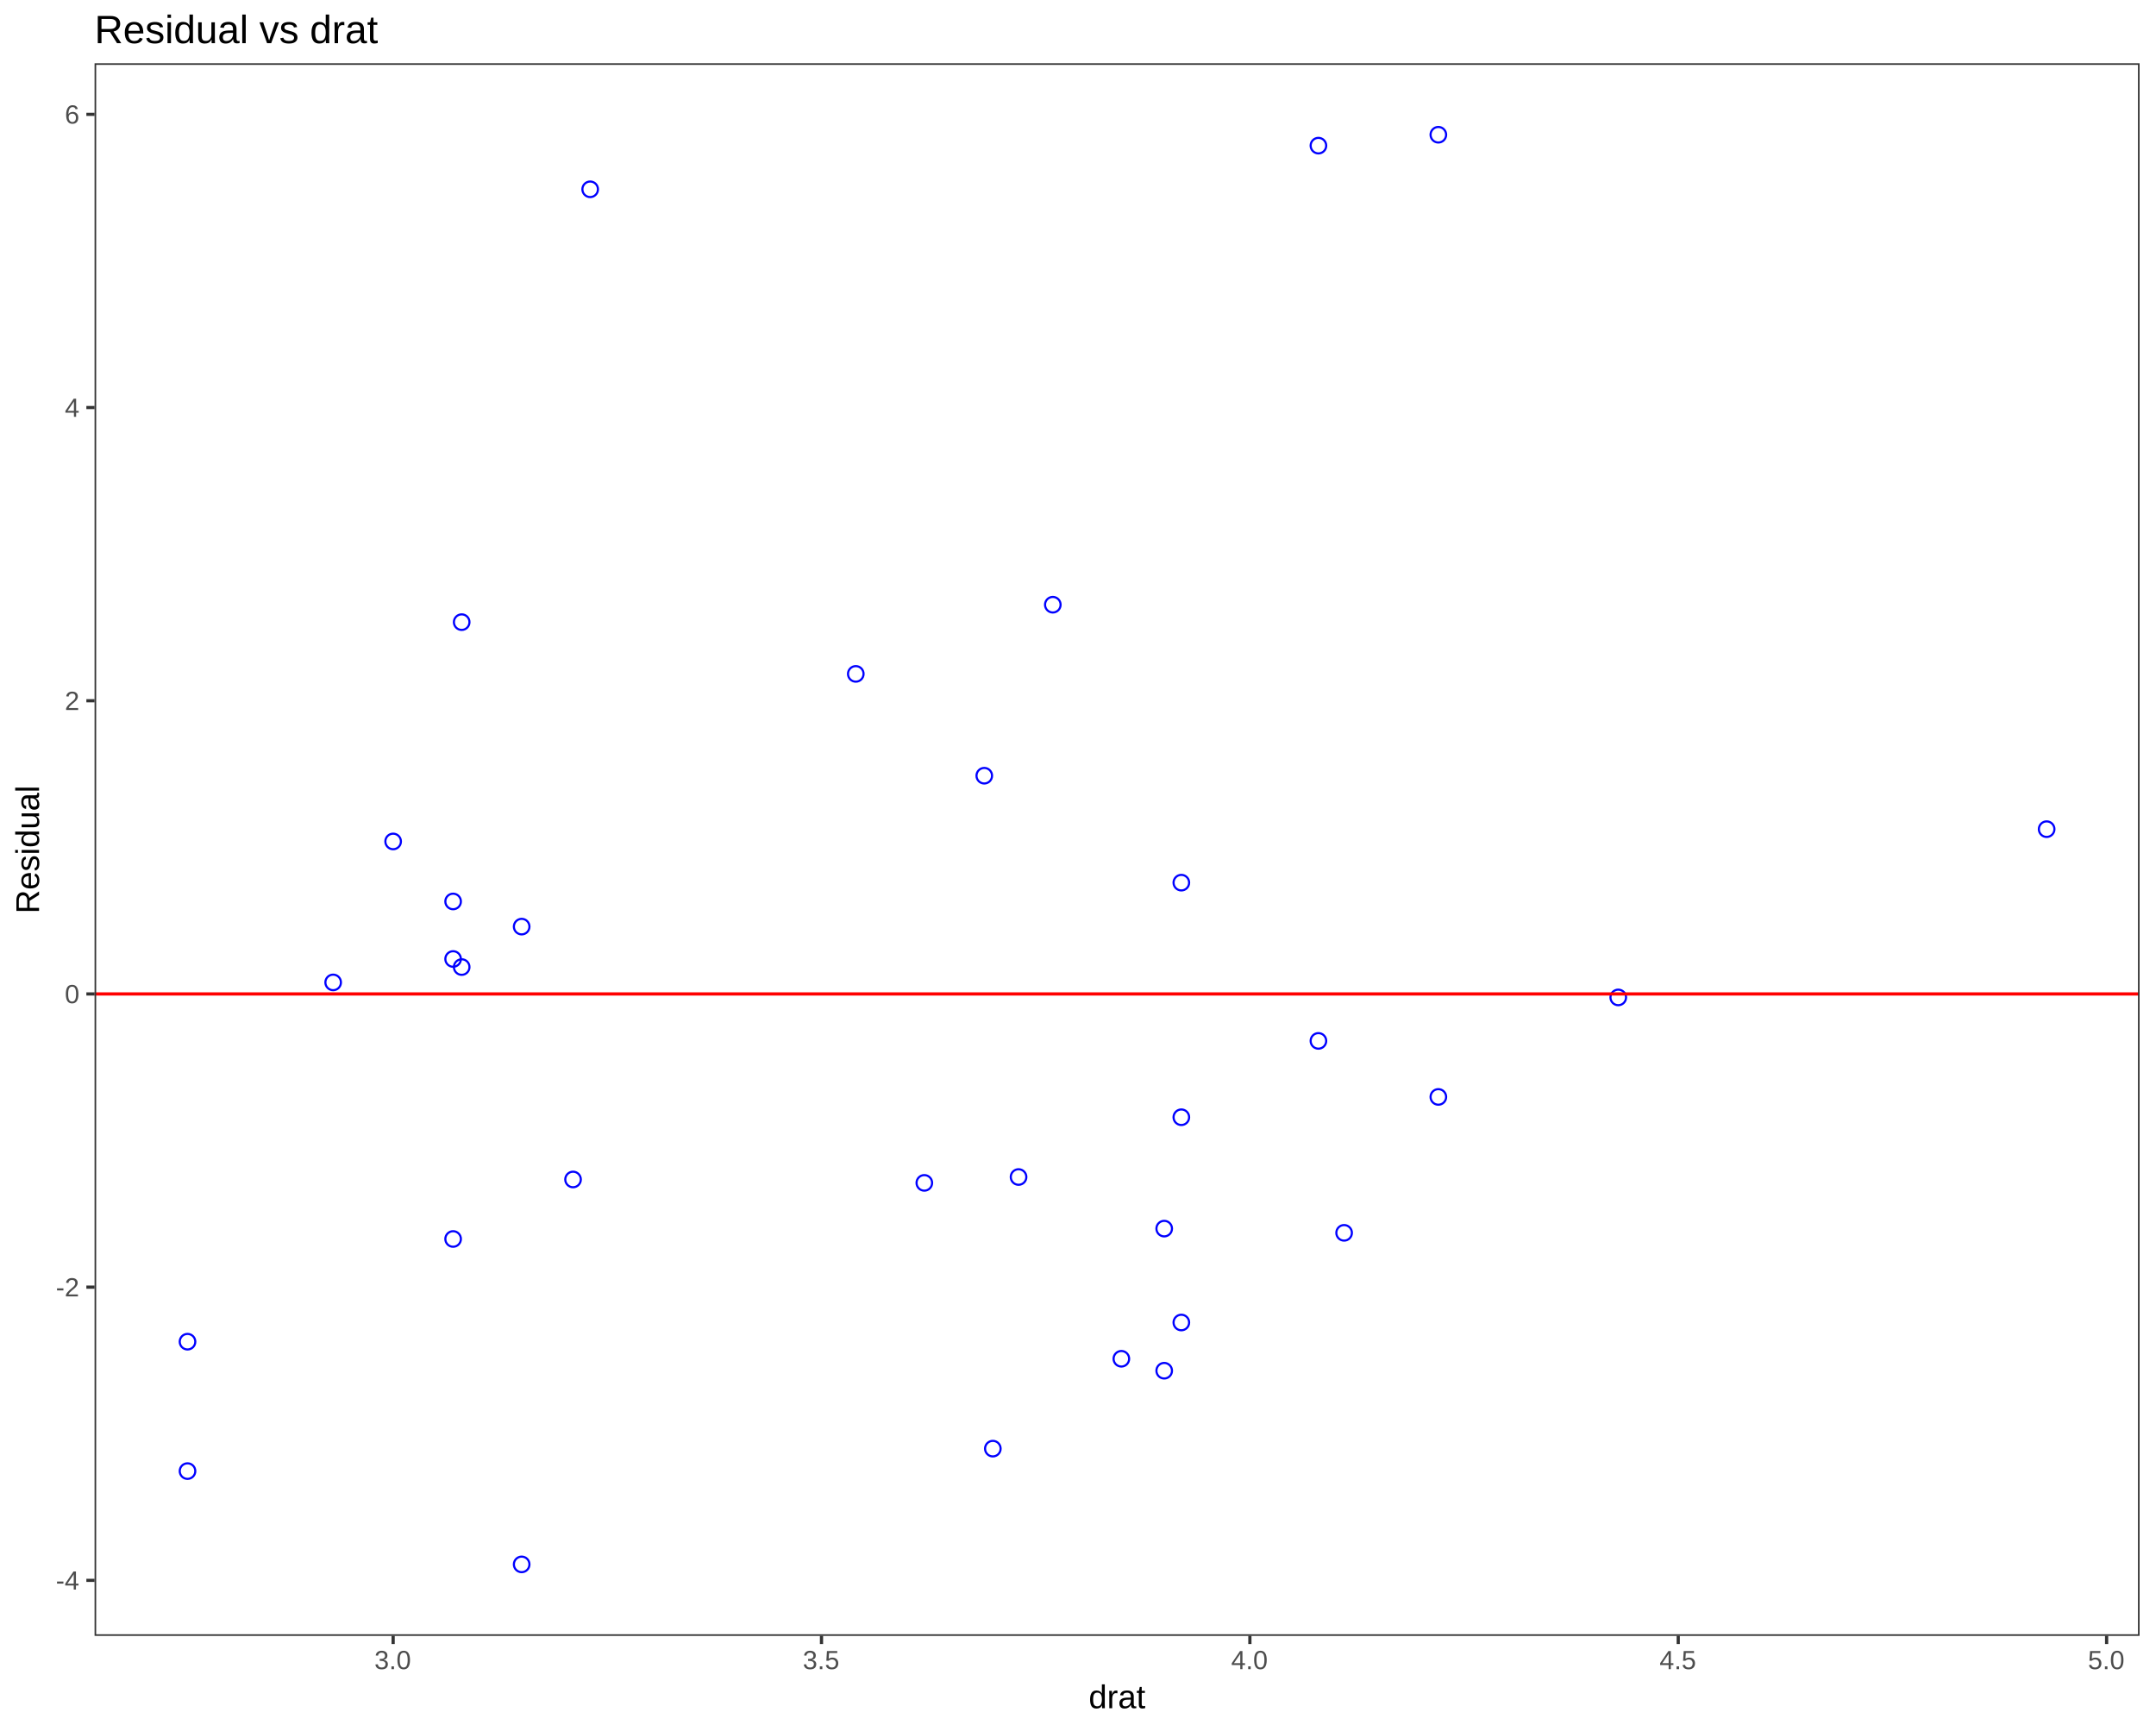
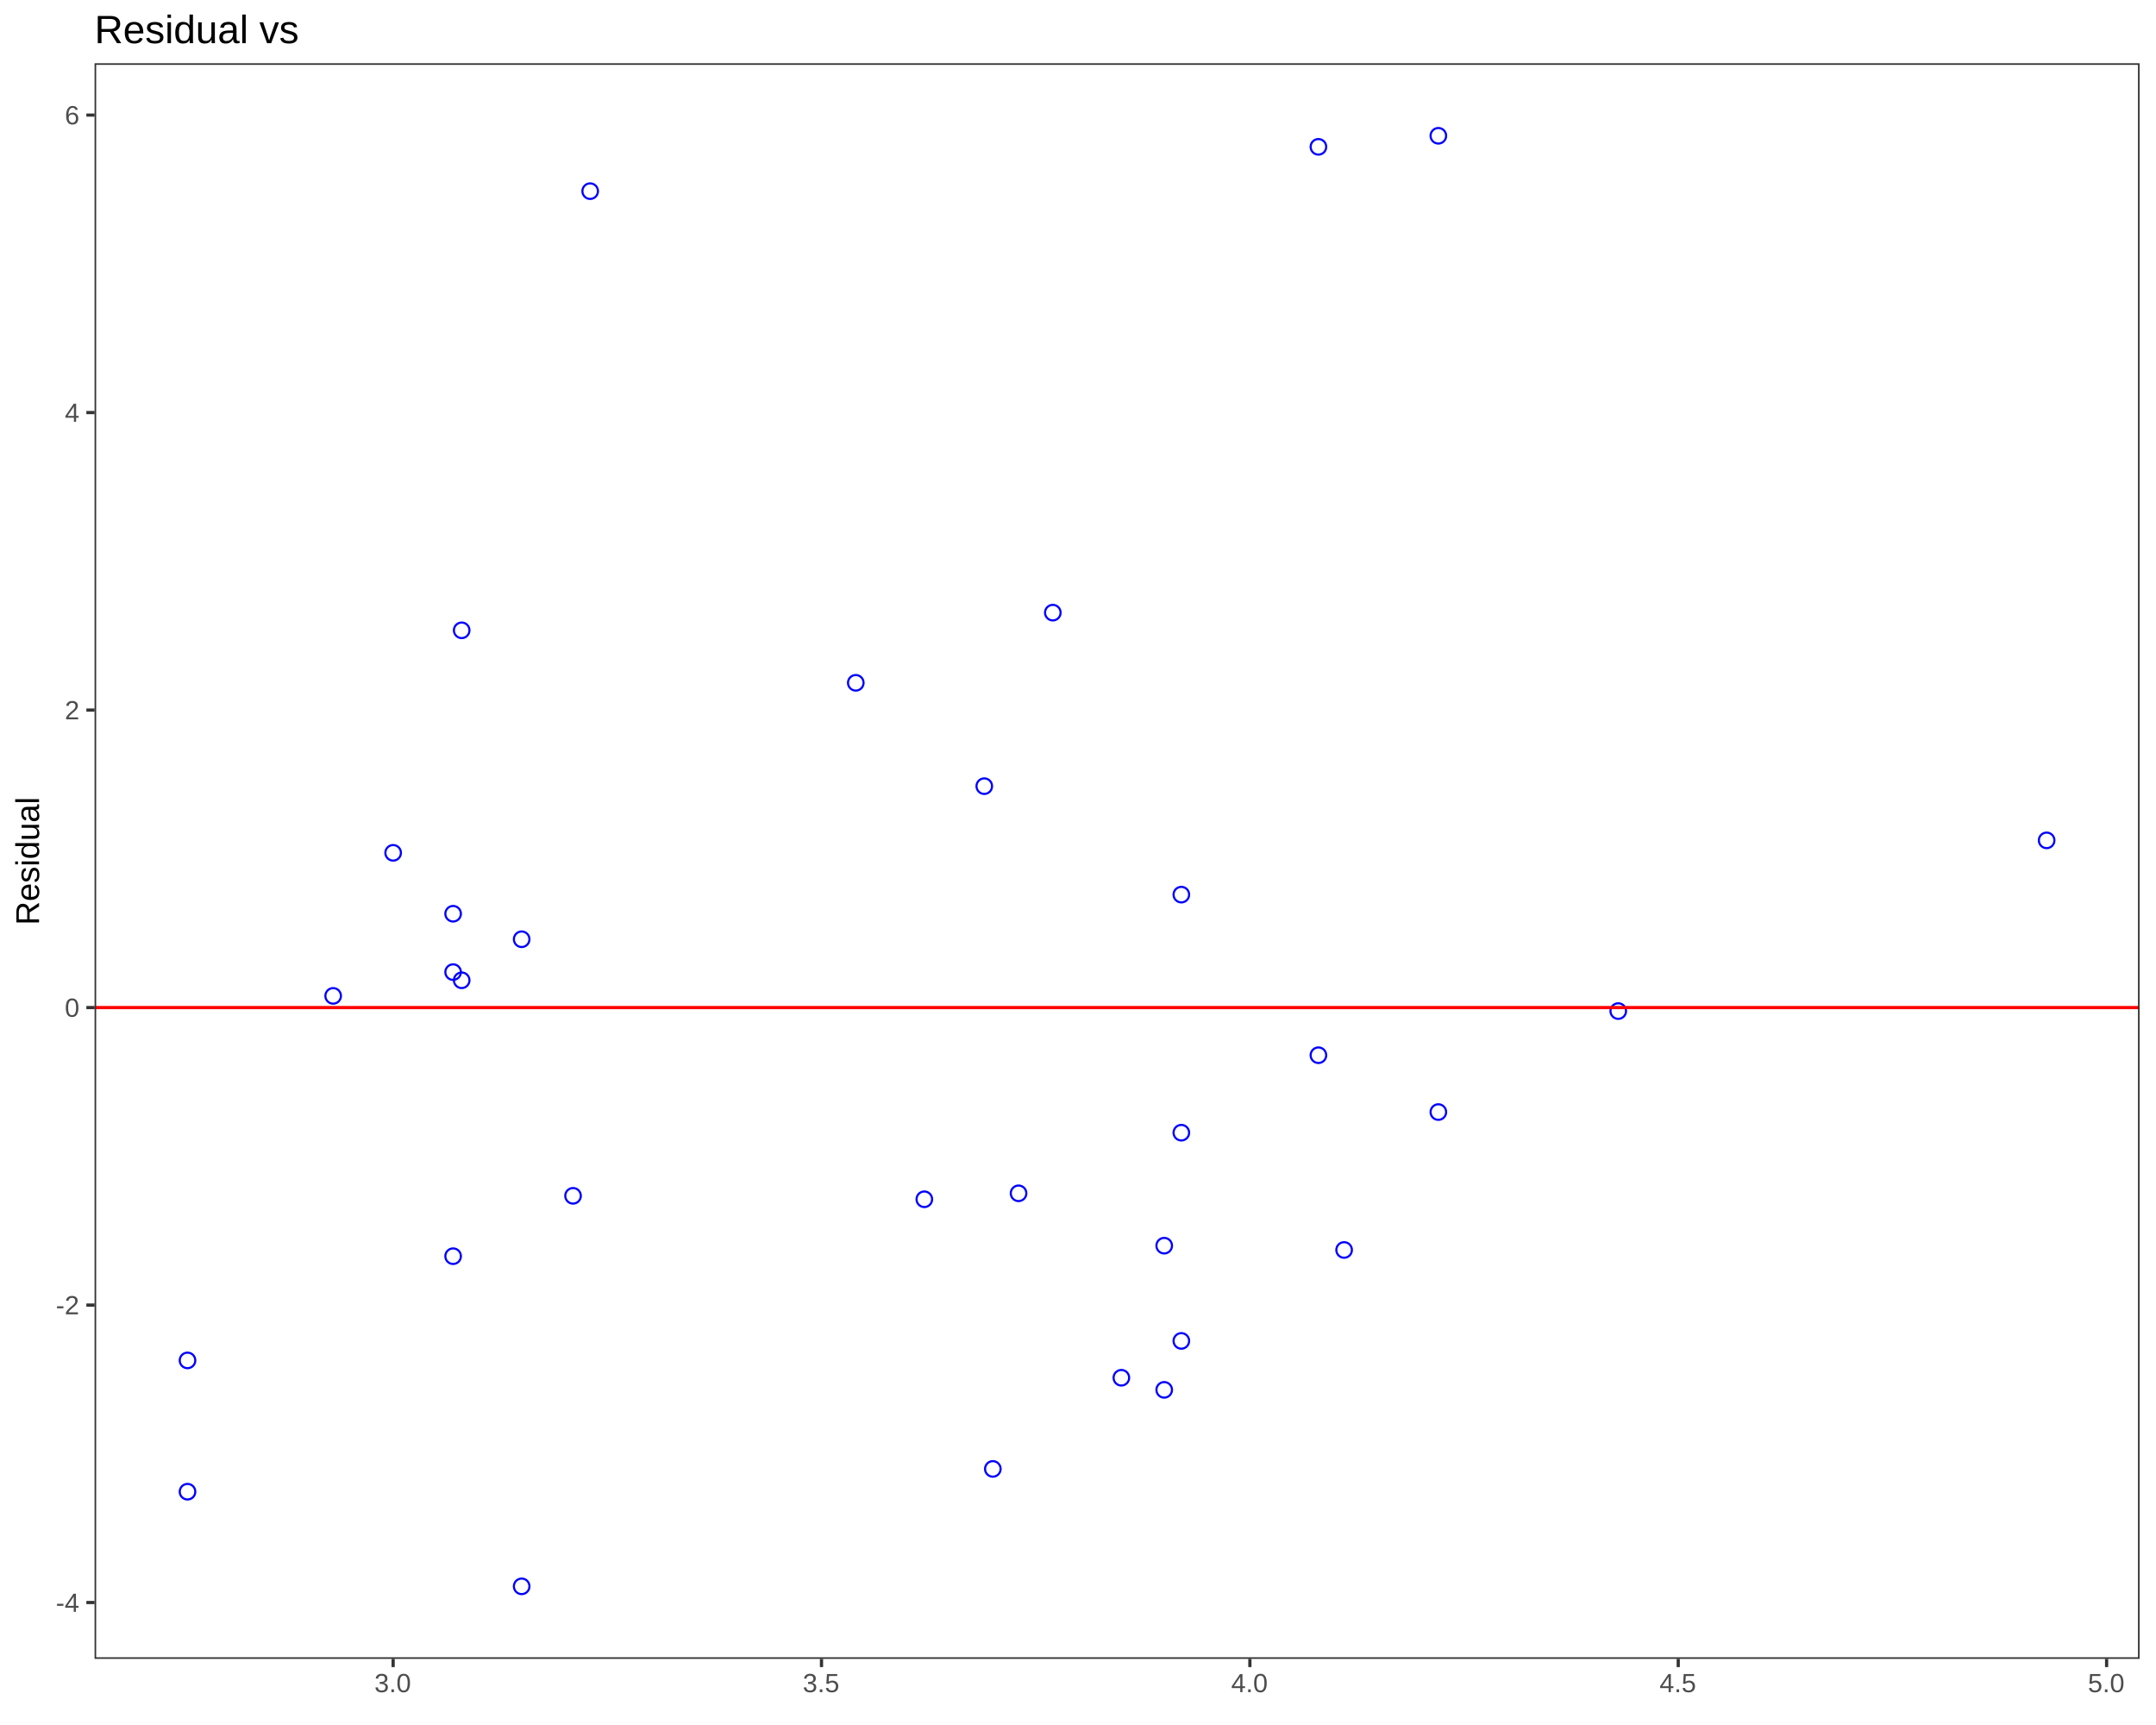
<svg xmlns="http://www.w3.org/2000/svg" viewBox="0 0 720.00 576.00">
  <defs>
    <style type="text/css">
    line, polyline, path, rect, circle {
      fill: none;
      stroke: #000000;
      stroke-linecap: round;
      stroke-linejoin: round;
      stroke-miterlimit: 10.00;
    }
  </style>
  </defs>
  <rect width="100%" height="100%" style="stroke: none; fill: #FFFFFF;" />
  <rect x="0.00" y="0.00" width="720.00" height="576.00" style="stroke-width: 1.07; stroke: #FFFFFF; fill: #FFFFFF;" />
  <defs>
-     <clipPath id="cpMzEuNTgwNHw3MTQuNTIxfDU0Ni4yMzV8MjEuMTE3Mw==">
-       <rect x="31.58" y="21.12" width="682.94" height="525.12" />
+     <clipPath id="cpMzEuNTgwNHw3MTQuNTIxfDU1My45MjJ8MjEuMTE3Mw==">
+       <rect x="31.58" y="21.12" width="682.94" height="532.80" />
    </clipPath>
  </defs>
-   <rect x="31.58" y="21.12" width="682.94" height="525.12" style="stroke-width: 1.07; stroke: none; fill: #FFFFFF;" clip-path="url(#cpMzEuNTgwNHw3MTQuNTIxfDU0Ni4yMzV8MjEuMTE3Mw==)" />
-   <circle cx="388.79" cy="457.70" r="1.95pt" style="stroke-width: 0.71; stroke: #0000FF;" clip-path="url(#cpMzEuNTgwNHw3MTQuNTIxfDU0Ni4yMzV8MjEuMTE3Mw==)" />
-   <circle cx="388.79" cy="410.25" r="1.95pt" style="stroke-width: 0.71; stroke: #0000FF;" clip-path="url(#cpMzEuNTgwNHw3MTQuNTIxfDU0Ni4yMzV8MjEuMTE3Mw==)" />
-   <circle cx="374.48" cy="453.71" r="1.95pt" style="stroke-width: 0.71; stroke: #0000FF;" clip-path="url(#cpMzEuNTgwNHw3MTQuNTIxfDU0Ni4yMzV8MjEuMTE3Mw==)" />
-   <circle cx="154.18" cy="322.91" r="1.95pt" style="stroke-width: 0.71; stroke: #0000FF;" clip-path="url(#cpMzEuNTgwNHw3MTQuNTIxfDU0Ni4yMzV8MjEuMTE3Mw==)" />
-   <circle cx="174.21" cy="309.41" r="1.95pt" style="stroke-width: 0.71; stroke: #0000FF;" clip-path="url(#cpMzEuNTgwNHw3MTQuNTIxfDU0Ni4yMzV8MjEuMTE3Mw==)" />
-   <circle cx="62.62" cy="448.01" r="1.95pt" style="stroke-width: 0.71; stroke: #0000FF;" clip-path="url(#cpMzEuNTgwNHw3MTQuNTIxfDU0Ni4yMzV8MjEuMTE3Mw==)" />
-   <circle cx="191.37" cy="393.84" r="1.95pt" style="stroke-width: 0.71; stroke: #0000FF;" clip-path="url(#cpMzEuNTgwNHw3MTQuNTIxfDU0Ni4yMzV8MjEuMTE3Mw==)" />
-   <circle cx="328.70" cy="259.02" r="1.95pt" style="stroke-width: 0.71; stroke: #0000FF;" clip-path="url(#cpMzEuNTgwNHw3MTQuNTIxfDU0Ni4yMzV8MjEuMTE3Mw==)" />
-   <circle cx="394.51" cy="294.73" r="1.95pt" style="stroke-width: 0.71; stroke: #0000FF;" clip-path="url(#cpMzEuNTgwNHw3MTQuNTIxfDU0Ni4yMzV8MjEuMTE3Mw==)" />
-   <circle cx="394.51" cy="373.06" r="1.95pt" style="stroke-width: 0.71; stroke: #0000FF;" clip-path="url(#cpMzEuNTgwNHw3MTQuNTIxfDU0Ni4yMzV8MjEuMTE3Mw==)" />
-   <circle cx="394.51" cy="441.60" r="1.95pt" style="stroke-width: 0.71; stroke: #0000FF;" clip-path="url(#cpMzEuNTgwNHw3MTQuNTIxfDU0Ni4yMzV8MjEuMTE3Mw==)" />
-   <circle cx="151.32" cy="301.01" r="1.95pt" style="stroke-width: 0.71; stroke: #0000FF;" clip-path="url(#cpMzEuNTgwNHw3MTQuNTIxfDU0Ni4yMzV8MjEuMTE3Mw==)" />
-   <circle cx="151.32" cy="320.22" r="1.95pt" style="stroke-width: 0.71; stroke: #0000FF;" clip-path="url(#cpMzEuNTgwNHw3MTQuNTIxfDU0Ni4yMzV8MjEuMTE3Mw==)" />
-   <circle cx="151.32" cy="413.71" r="1.95pt" style="stroke-width: 0.71; stroke: #0000FF;" clip-path="url(#cpMzEuNTgwNHw3MTQuNTIxfDU0Ni4yMzV8MjEuMTE3Mw==)" />
-   <circle cx="111.26" cy="328.04" r="1.95pt" style="stroke-width: 0.71; stroke: #0000FF;" clip-path="url(#cpMzEuNTgwNHw3MTQuNTIxfDU0Ni4yMzV8MjEuMTE3Mw==)" />
-   <circle cx="131.29" cy="280.97" r="1.95pt" style="stroke-width: 0.71; stroke: #0000FF;" clip-path="url(#cpMzEuNTgwNHw3MTQuNTIxfDU0Ni4yMzV8MjEuMTE3Mw==)" />
-   <circle cx="197.09" cy="63.21" r="1.95pt" style="stroke-width: 0.71; stroke: #0000FF;" clip-path="url(#cpMzEuNTgwNHw3MTQuNTIxfDU0Ni4yMzV8MjEuMTE3Mw==)" />
-   <circle cx="440.29" cy="48.63" r="1.95pt" style="stroke-width: 0.71; stroke: #0000FF;" clip-path="url(#cpMzEuNTgwNHw3MTQuNTIxfDU0Ni4yMzV8MjEuMTE3Mw==)" />
-   <circle cx="683.48" cy="276.87" r="1.95pt" style="stroke-width: 0.71; stroke: #0000FF;" clip-path="url(#cpMzEuNTgwNHw3MTQuNTIxfDU0Ni4yMzV8MjEuMTE3Mw==)" />
-   <circle cx="480.34" cy="44.99" r="1.95pt" style="stroke-width: 0.71; stroke: #0000FF;" clip-path="url(#cpMzEuNTgwNHw3MTQuNTIxfDU0Ni4yMzV8MjEuMTE3Mw==)" />
-   <circle cx="331.56" cy="483.72" r="1.95pt" style="stroke-width: 0.71; stroke: #0000FF;" clip-path="url(#cpMzEuNTgwNHw3MTQuNTIxfDU0Ni4yMzV8MjEuMTE3Mw==)" />
-   <circle cx="62.62" cy="491.22" r="1.95pt" style="stroke-width: 0.71; stroke: #0000FF;" clip-path="url(#cpMzEuNTgwNHw3MTQuNTIxfDU0Ni4yMzV8MjEuMTE3Mw==)" />
-   <circle cx="174.21" cy="522.37" r="1.95pt" style="stroke-width: 0.71; stroke: #0000FF;" clip-path="url(#cpMzEuNTgwNHw3MTQuNTIxfDU0Ni4yMzV8MjEuMTE3Mw==)" />
-   <circle cx="340.15" cy="393.02" r="1.95pt" style="stroke-width: 0.71; stroke: #0000FF;" clip-path="url(#cpMzEuNTgwNHw3MTQuNTIxfDU0Ni4yMzV8MjEuMTE3Mw==)" />
-   <circle cx="154.18" cy="207.74" r="1.95pt" style="stroke-width: 0.71; stroke: #0000FF;" clip-path="url(#cpMzEuNTgwNHw3MTQuNTIxfDU0Ni4yMzV8MjEuMTE3Mw==)" />
-   <circle cx="440.29" cy="347.57" r="1.95pt" style="stroke-width: 0.71; stroke: #0000FF;" clip-path="url(#cpMzEuNTgwNHw3MTQuNTIxfDU0Ni4yMzV8MjEuMTE3Mw==)" />
-   <circle cx="540.42" cy="333.05" r="1.95pt" style="stroke-width: 0.71; stroke: #0000FF;" clip-path="url(#cpMzEuNTgwNHw3MTQuNTIxfDU0Ni4yMzV8MjEuMTE3Mw==)" />
-   <circle cx="351.59" cy="201.92" r="1.95pt" style="stroke-width: 0.71; stroke: #0000FF;" clip-path="url(#cpMzEuNTgwNHw3MTQuNTIxfDU0Ni4yMzV8MjEuMTE3Mw==)" />
-   <circle cx="480.34" cy="366.28" r="1.95pt" style="stroke-width: 0.71; stroke: #0000FF;" clip-path="url(#cpMzEuNTgwNHw3MTQuNTIxfDU0Ni4yMzV8MjEuMTE3Mw==)" />
-   <circle cx="308.68" cy="394.98" r="1.95pt" style="stroke-width: 0.71; stroke: #0000FF;" clip-path="url(#cpMzEuNTgwNHw3MTQuNTIxfDU0Ni4yMzV8MjEuMTE3Mw==)" />
-   <circle cx="285.79" cy="225.02" r="1.95pt" style="stroke-width: 0.71; stroke: #0000FF;" clip-path="url(#cpMzEuNTgwNHw3MTQuNTIxfDU0Ni4yMzV8MjEuMTE3Mw==)" />
-   <circle cx="448.87" cy="411.66" r="1.95pt" style="stroke-width: 0.71; stroke: #0000FF;" clip-path="url(#cpMzEuNTgwNHw3MTQuNTIxfDU0Ni4yMzV8MjEuMTE3Mw==)" />
-   <line x1="31.58" y1="331.89" x2="714.52" y2="331.89" style="stroke-width: 1.07; stroke: #FF0000; stroke-linecap: butt;" clip-path="url(#cpMzEuNTgwNHw3MTQuNTIxfDU0Ni4yMzV8MjEuMTE3Mw==)" />
-   <rect x="31.58" y="21.12" width="682.94" height="525.12" style="stroke-width: 1.07; stroke: #333333;" clip-path="url(#cpMzEuNTgwNHw3MTQuNTIxfDU0Ni4yMzV8MjEuMTE3Mw==)" />
+   <rect x="31.58" y="21.12" width="682.94" height="532.80" style="stroke-width: 1.07; stroke: none; fill: #FFFFFF;" clip-path="url(#cpMzEuNTgwNHw3MTQuNTIxfDU1My45MjJ8MjEuMTE3Mw==)" />
+   <circle cx="388.79" cy="464.09" r="1.95pt" style="stroke-width: 0.71; stroke: #0000FF;" clip-path="url(#cpMzEuNTgwNHw3MTQuNTIxfDU1My45MjJ8MjEuMTE3Mw==)" />
+   <circle cx="388.79" cy="415.95" r="1.95pt" style="stroke-width: 0.71; stroke: #0000FF;" clip-path="url(#cpMzEuNTgwNHw3MTQuNTIxfDU1My45MjJ8MjEuMTE3Mw==)" />
+   <circle cx="374.48" cy="460.05" r="1.95pt" style="stroke-width: 0.71; stroke: #0000FF;" clip-path="url(#cpMzEuNTgwNHw3MTQuNTIxfDU1My45MjJ8MjEuMTE3Mw==)" />
+   <circle cx="154.18" cy="327.33" r="1.95pt" style="stroke-width: 0.71; stroke: #0000FF;" clip-path="url(#cpMzEuNTgwNHw3MTQuNTIxfDU1My45MjJ8MjEuMTE3Mw==)" />
+   <circle cx="174.21" cy="313.63" r="1.95pt" style="stroke-width: 0.71; stroke: #0000FF;" clip-path="url(#cpMzEuNTgwNHw3MTQuNTIxfDU1My45MjJ8MjEuMTE3Mw==)" />
+   <circle cx="62.62" cy="454.26" r="1.95pt" style="stroke-width: 0.71; stroke: #0000FF;" clip-path="url(#cpMzEuNTgwNHw3MTQuNTIxfDU1My45MjJ8MjEuMTE3Mw==)" />
+   <circle cx="191.37" cy="399.30" r="1.95pt" style="stroke-width: 0.71; stroke: #0000FF;" clip-path="url(#cpMzEuNTgwNHw3MTQuNTIxfDU1My45MjJ8MjEuMTE3Mw==)" />
+   <circle cx="328.70" cy="262.51" r="1.95pt" style="stroke-width: 0.71; stroke: #0000FF;" clip-path="url(#cpMzEuNTgwNHw3MTQuNTIxfDU1My45MjJ8MjEuMTE3Mw==)" />
+   <circle cx="394.51" cy="298.73" r="1.95pt" style="stroke-width: 0.71; stroke: #0000FF;" clip-path="url(#cpMzEuNTgwNHw3MTQuNTIxfDU1My45MjJ8MjEuMTE3Mw==)" />
+   <circle cx="394.51" cy="378.22" r="1.95pt" style="stroke-width: 0.71; stroke: #0000FF;" clip-path="url(#cpMzEuNTgwNHw3MTQuNTIxfDU1My45MjJ8MjEuMTE3Mw==)" />
+   <circle cx="394.51" cy="447.75" r="1.95pt" style="stroke-width: 0.71; stroke: #0000FF;" clip-path="url(#cpMzEuNTgwNHw3MTQuNTIxfDU1My45MjJ8MjEuMTE3Mw==)" />
+   <circle cx="151.32" cy="305.11" r="1.95pt" style="stroke-width: 0.71; stroke: #0000FF;" clip-path="url(#cpMzEuNTgwNHw3MTQuNTIxfDU1My45MjJ8MjEuMTE3Mw==)" />
+   <circle cx="151.32" cy="324.60" r="1.95pt" style="stroke-width: 0.71; stroke: #0000FF;" clip-path="url(#cpMzEuNTgwNHw3MTQuNTIxfDU1My45MjJ8MjEuMTE3Mw==)" />
+   <circle cx="151.32" cy="419.46" r="1.95pt" style="stroke-width: 0.71; stroke: #0000FF;" clip-path="url(#cpMzEuNTgwNHw3MTQuNTIxfDU1My45MjJ8MjEuMTE3Mw==)" />
+   <circle cx="111.26" cy="332.54" r="1.95pt" style="stroke-width: 0.71; stroke: #0000FF;" clip-path="url(#cpMzEuNTgwNHw3MTQuNTIxfDU1My45MjJ8MjEuMTE3Mw==)" />
+   <circle cx="131.29" cy="284.77" r="1.95pt" style="stroke-width: 0.71; stroke: #0000FF;" clip-path="url(#cpMzEuNTgwNHw3MTQuNTIxfDU1My45MjJ8MjEuMTE3Mw==)" />
+   <circle cx="197.09" cy="63.83" r="1.95pt" style="stroke-width: 0.71; stroke: #0000FF;" clip-path="url(#cpMzEuNTgwNHw3MTQuNTIxfDU1My45MjJ8MjEuMTE3Mw==)" />
+   <circle cx="440.29" cy="49.03" r="1.95pt" style="stroke-width: 0.71; stroke: #0000FF;" clip-path="url(#cpMzEuNTgwNHw3MTQuNTIxfDU1My45MjJ8MjEuMTE3Mw==)" />
+   <circle cx="683.48" cy="280.61" r="1.95pt" style="stroke-width: 0.71; stroke: #0000FF;" clip-path="url(#cpMzEuNTgwNHw3MTQuNTIxfDU1My45MjJ8MjEuMTE3Mw==)" />
+   <circle cx="480.34" cy="45.34" r="1.95pt" style="stroke-width: 0.71; stroke: #0000FF;" clip-path="url(#cpMzEuNTgwNHw3MTQuNTIxfDU1My45MjJ8MjEuMTE3Mw==)" />
+   <circle cx="331.56" cy="490.49" r="1.95pt" style="stroke-width: 0.71; stroke: #0000FF;" clip-path="url(#cpMzEuNTgwNHw3MTQuNTIxfDU1My45MjJ8MjEuMTE3Mw==)" />
+   <circle cx="62.62" cy="498.10" r="1.95pt" style="stroke-width: 0.71; stroke: #0000FF;" clip-path="url(#cpMzEuNTgwNHw3MTQuNTIxfDU1My45MjJ8MjEuMTE3Mw==)" />
+   <circle cx="174.21" cy="529.70" r="1.95pt" style="stroke-width: 0.71; stroke: #0000FF;" clip-path="url(#cpMzEuNTgwNHw3MTQuNTIxfDU1My45MjJ8MjEuMTE3Mw==)" />
+   <circle cx="340.15" cy="398.46" r="1.95pt" style="stroke-width: 0.71; stroke: #0000FF;" clip-path="url(#cpMzEuNTgwNHw3MTQuNTIxfDU1My45MjJ8MjEuMTE3Mw==)" />
+   <circle cx="154.18" cy="210.47" r="1.95pt" style="stroke-width: 0.71; stroke: #0000FF;" clip-path="url(#cpMzEuNTgwNHw3MTQuNTIxfDU1My45MjJ8MjEuMTE3Mw==)" />
+   <circle cx="440.29" cy="352.35" r="1.95pt" style="stroke-width: 0.71; stroke: #0000FF;" clip-path="url(#cpMzEuNTgwNHw3MTQuNTIxfDU1My45MjJ8MjEuMTE3Mw==)" />
+   <circle cx="540.42" cy="337.61" r="1.95pt" style="stroke-width: 0.71; stroke: #0000FF;" clip-path="url(#cpMzEuNTgwNHw3MTQuNTIxfDU1My45MjJ8MjEuMTE3Mw==)" />
+   <circle cx="351.59" cy="204.57" r="1.95pt" style="stroke-width: 0.71; stroke: #0000FF;" clip-path="url(#cpMzEuNTgwNHw3MTQuNTIxfDU1My45MjJ8MjEuMTE3Mw==)" />
+   <circle cx="480.34" cy="371.33" r="1.95pt" style="stroke-width: 0.71; stroke: #0000FF;" clip-path="url(#cpMzEuNTgwNHw3MTQuNTIxfDU1My45MjJ8MjEuMTE3Mw==)" />
+   <circle cx="308.68" cy="400.45" r="1.95pt" style="stroke-width: 0.71; stroke: #0000FF;" clip-path="url(#cpMzEuNTgwNHw3MTQuNTIxfDU1My45MjJ8MjEuMTE3Mw==)" />
+   <circle cx="285.79" cy="228.00" r="1.95pt" style="stroke-width: 0.71; stroke: #0000FF;" clip-path="url(#cpMzEuNTgwNHw3MTQuNTIxfDU1My45MjJ8MjEuMTE3Mw==)" />
+   <circle cx="448.87" cy="417.38" r="1.95pt" style="stroke-width: 0.71; stroke: #0000FF;" clip-path="url(#cpMzEuNTgwNHw3MTQuNTIxfDU1My45MjJ8MjEuMTE3Mw==)" />
+   <line x1="31.58" y1="336.44" x2="714.52" y2="336.44" style="stroke-width: 1.07; stroke: #FF0000; stroke-linecap: butt;" clip-path="url(#cpMzEuNTgwNHw3MTQuNTIxfDU1My45MjJ8MjEuMTE3Mw==)" />
+   <rect x="31.58" y="21.12" width="682.94" height="532.80" style="stroke-width: 1.07; stroke: #333333;" clip-path="url(#cpMzEuNTgwNHw3MTQuNTIxfDU1My45MjJ8MjEuMTE3Mw==)" />
  <defs>
    <clipPath id="cpMHw3MjB8NTc2fDA=">
      <rect x="0.00" y="0.00" width="720.00" height="576.00" />
    </clipPath>
  </defs>
  <g clip-path="url(#cpMHw3MjB8NTc2fDA=)">
-     <text x="18.65" y="530.79" style="font-size: 8.80px; fill: #4D4D4D; font-family: Liberation Sans;" textLength="8.00px" lengthAdjust="spacingAndGlyphs">-4</text>
+     <text x="18.65" y="538.21" style="font-size: 8.80px; fill: #4D4D4D; font-family: Liberation Sans;" textLength="8.00px" lengthAdjust="spacingAndGlyphs">-4</text>
  </g>
  <g clip-path="url(#cpMHw3MjB8NTc2fDA=)">
-     <text x="18.65" y="432.89" style="font-size: 8.80px; fill: #4D4D4D; font-family: Liberation Sans;" textLength="8.00px" lengthAdjust="spacingAndGlyphs">-2</text>
+     <text x="18.65" y="438.87" style="font-size: 8.80px; fill: #4D4D4D; font-family: Liberation Sans;" textLength="8.00px" lengthAdjust="spacingAndGlyphs">-2</text>
  </g>
  <g clip-path="url(#cpMHw3MjB8NTc2fDA=)">
-     <text x="21.64" y="334.98" style="font-size: 8.80px; fill: #4D4D4D; font-family: Liberation Sans;" textLength="5.01px" lengthAdjust="spacingAndGlyphs">0</text>
+     <text x="21.64" y="339.53" style="font-size: 8.80px; fill: #4D4D4D; font-family: Liberation Sans;" textLength="5.01px" lengthAdjust="spacingAndGlyphs">0</text>
  </g>
  <g clip-path="url(#cpMHw3MjB8NTc2fDA=)">
-     <text x="21.64" y="237.08" style="font-size: 8.80px; fill: #4D4D4D; font-family: Liberation Sans;" textLength="5.01px" lengthAdjust="spacingAndGlyphs">2</text>
+     <text x="21.64" y="240.20" style="font-size: 8.80px; fill: #4D4D4D; font-family: Liberation Sans;" textLength="5.01px" lengthAdjust="spacingAndGlyphs">2</text>
  </g>
  <g clip-path="url(#cpMHw3MjB8NTc2fDA=)">
-     <text x="21.64" y="139.18" style="font-size: 8.80px; fill: #4D4D4D; font-family: Liberation Sans;" textLength="5.01px" lengthAdjust="spacingAndGlyphs">4</text>
+     <text x="21.64" y="140.86" style="font-size: 8.80px; fill: #4D4D4D; font-family: Liberation Sans;" textLength="5.01px" lengthAdjust="spacingAndGlyphs">4</text>
  </g>
  <g clip-path="url(#cpMHw3MjB8NTc2fDA=)">
-     <text x="21.64" y="41.27" style="font-size: 8.80px; fill: #4D4D4D; font-family: Liberation Sans;" textLength="5.01px" lengthAdjust="spacingAndGlyphs">6</text>
+     <text x="21.64" y="41.52" style="font-size: 8.80px; fill: #4D4D4D; font-family: Liberation Sans;" textLength="5.01px" lengthAdjust="spacingAndGlyphs">6</text>
  </g>
-   <polyline points="28.84,527.70 31.58,527.70 " style="stroke-width: 1.07; stroke: #333333; stroke-linecap: butt;" clip-path="url(#cpMHw3MjB8NTc2fDA=)" />
-   <polyline points="28.84,429.79 31.58,429.79 " style="stroke-width: 1.07; stroke: #333333; stroke-linecap: butt;" clip-path="url(#cpMHw3MjB8NTc2fDA=)" />
-   <polyline points="28.84,331.89 31.58,331.89 " style="stroke-width: 1.07; stroke: #333333; stroke-linecap: butt;" clip-path="url(#cpMHw3MjB8NTc2fDA=)" />
-   <polyline points="28.84,233.99 31.58,233.99 " style="stroke-width: 1.07; stroke: #333333; stroke-linecap: butt;" clip-path="url(#cpMHw3MjB8NTc2fDA=)" />
-   <polyline points="28.84,136.08 31.58,136.08 " style="stroke-width: 1.07; stroke: #333333; stroke-linecap: butt;" clip-path="url(#cpMHw3MjB8NTc2fDA=)" />
-   <polyline points="28.84,38.18 31.58,38.18 " style="stroke-width: 1.07; stroke: #333333; stroke-linecap: butt;" clip-path="url(#cpMHw3MjB8NTc2fDA=)" />
-   <polyline points="131.29,548.97 131.29,546.23 " style="stroke-width: 1.07; stroke: #333333; stroke-linecap: butt;" clip-path="url(#cpMHw3MjB8NTc2fDA=)" />
-   <polyline points="274.34,548.97 274.34,546.23 " style="stroke-width: 1.07; stroke: #333333; stroke-linecap: butt;" clip-path="url(#cpMHw3MjB8NTc2fDA=)" />
-   <polyline points="417.40,548.97 417.40,546.23 " style="stroke-width: 1.07; stroke: #333333; stroke-linecap: butt;" clip-path="url(#cpMHw3MjB8NTc2fDA=)" />
-   <polyline points="560.45,548.97 560.45,546.23 " style="stroke-width: 1.07; stroke: #333333; stroke-linecap: butt;" clip-path="url(#cpMHw3MjB8NTc2fDA=)" />
-   <polyline points="703.51,548.97 703.51,546.23 " style="stroke-width: 1.07; stroke: #333333; stroke-linecap: butt;" clip-path="url(#cpMHw3MjB8NTc2fDA=)" />
+   <polyline points="28.84,535.11 31.58,535.11 " style="stroke-width: 1.07; stroke: #333333; stroke-linecap: butt;" clip-path="url(#cpMHw3MjB8NTc2fDA=)" />
+   <polyline points="28.84,435.78 31.58,435.78 " style="stroke-width: 1.07; stroke: #333333; stroke-linecap: butt;" clip-path="url(#cpMHw3MjB8NTc2fDA=)" />
+   <polyline points="28.84,336.44 31.58,336.44 " style="stroke-width: 1.07; stroke: #333333; stroke-linecap: butt;" clip-path="url(#cpMHw3MjB8NTc2fDA=)" />
+   <polyline points="28.84,237.10 31.58,237.10 " style="stroke-width: 1.07; stroke: #333333; stroke-linecap: butt;" clip-path="url(#cpMHw3MjB8NTc2fDA=)" />
+   <polyline points="28.84,137.76 31.58,137.76 " style="stroke-width: 1.07; stroke: #333333; stroke-linecap: butt;" clip-path="url(#cpMHw3MjB8NTc2fDA=)" />
+   <polyline points="28.84,38.43 31.58,38.43 " style="stroke-width: 1.07; stroke: #333333; stroke-linecap: butt;" clip-path="url(#cpMHw3MjB8NTc2fDA=)" />
+   <polyline points="131.29,556.66 131.29,553.92 " style="stroke-width: 1.07; stroke: #333333; stroke-linecap: butt;" clip-path="url(#cpMHw3MjB8NTc2fDA=)" />
+   <polyline points="274.34,556.66 274.34,553.92 " style="stroke-width: 1.07; stroke: #333333; stroke-linecap: butt;" clip-path="url(#cpMHw3MjB8NTc2fDA=)" />
+   <polyline points="417.40,556.66 417.40,553.92 " style="stroke-width: 1.07; stroke: #333333; stroke-linecap: butt;" clip-path="url(#cpMHw3MjB8NTc2fDA=)" />
+   <polyline points="560.45,556.66 560.45,553.92 " style="stroke-width: 1.07; stroke: #333333; stroke-linecap: butt;" clip-path="url(#cpMHw3MjB8NTc2fDA=)" />
+   <polyline points="703.51,556.66 703.51,553.92 " style="stroke-width: 1.07; stroke: #333333; stroke-linecap: butt;" clip-path="url(#cpMHw3MjB8NTc2fDA=)" />
  <g clip-path="url(#cpMHw3MjB8NTc2fDA=)">
-     <text x="125.03" y="557.35" style="font-size: 8.80px; fill: #4D4D4D; font-family: Liberation Sans;" textLength="12.51px" lengthAdjust="spacingAndGlyphs">3.0</text>
+     <text x="125.03" y="565.04" style="font-size: 8.80px; fill: #4D4D4D; font-family: Liberation Sans;" textLength="12.51px" lengthAdjust="spacingAndGlyphs">3.0</text>
  </g>
  <g clip-path="url(#cpMHw3MjB8NTc2fDA=)">
-     <text x="268.09" y="557.35" style="font-size: 8.80px; fill: #4D4D4D; font-family: Liberation Sans;" textLength="12.51px" lengthAdjust="spacingAndGlyphs">3.5</text>
+     <text x="268.09" y="565.04" style="font-size: 8.80px; fill: #4D4D4D; font-family: Liberation Sans;" textLength="12.51px" lengthAdjust="spacingAndGlyphs">3.5</text>
  </g>
  <g clip-path="url(#cpMHw3MjB8NTc2fDA=)">
-     <text x="411.14" y="557.35" style="font-size: 8.80px; fill: #4D4D4D; font-family: Liberation Sans;" textLength="12.51px" lengthAdjust="spacingAndGlyphs">4.0</text>
+     <text x="411.14" y="565.04" style="font-size: 8.80px; fill: #4D4D4D; font-family: Liberation Sans;" textLength="12.51px" lengthAdjust="spacingAndGlyphs">4.0</text>
  </g>
  <g clip-path="url(#cpMHw3MjB8NTc2fDA=)">
-     <text x="554.20" y="557.35" style="font-size: 8.80px; fill: #4D4D4D; font-family: Liberation Sans;" textLength="12.51px" lengthAdjust="spacingAndGlyphs">4.5</text>
+     <text x="554.20" y="565.04" style="font-size: 8.80px; fill: #4D4D4D; font-family: Liberation Sans;" textLength="12.51px" lengthAdjust="spacingAndGlyphs">4.5</text>
  </g>
  <g clip-path="url(#cpMHw3MjB8NTc2fDA=)">
-     <text x="697.25" y="557.35" style="font-size: 8.80px; fill: #4D4D4D; font-family: Liberation Sans;" textLength="12.51px" lengthAdjust="spacingAndGlyphs">5.0</text>
+     <text x="697.25" y="565.04" style="font-size: 8.80px; fill: #4D4D4D; font-family: Liberation Sans;" textLength="12.51px" lengthAdjust="spacingAndGlyphs">5.0</text>
  </g>
  <g clip-path="url(#cpMHw3MjB8NTc2fDA=)">
-     <text x="363.57" y="570.40" style="font-size: 11.00px; font-family: Liberation Sans;" textLength="18.95px" lengthAdjust="spacingAndGlyphs">drat</text>
+     <text transform="translate(13.04,308.92) rotate(-90)" style="font-size: 11.00px; font-family: Liberation Sans;" textLength="42.80px" lengthAdjust="spacingAndGlyphs">Residual</text>
  </g>
  <g clip-path="url(#cpMHw3MjB8NTc2fDA=)">
-     <text transform="translate(13.04,305.08) rotate(-90)" style="font-size: 11.00px; font-family: Liberation Sans;" textLength="42.80px" lengthAdjust="spacingAndGlyphs">Residual</text>
-   </g>
-   <g clip-path="url(#cpMHw3MjB8NTc2fDA=)">
-     <text x="31.58" y="14.42" style="font-size: 13.20px; font-family: Liberation Sans;" textLength="93.21px" lengthAdjust="spacingAndGlyphs">Residual vs drat</text>
+     <text x="31.58" y="14.42" style="font-size: 13.20px; font-family: Liberation Sans;" textLength="70.81px" lengthAdjust="spacingAndGlyphs">Residual vs </text>
  </g>
</svg>
